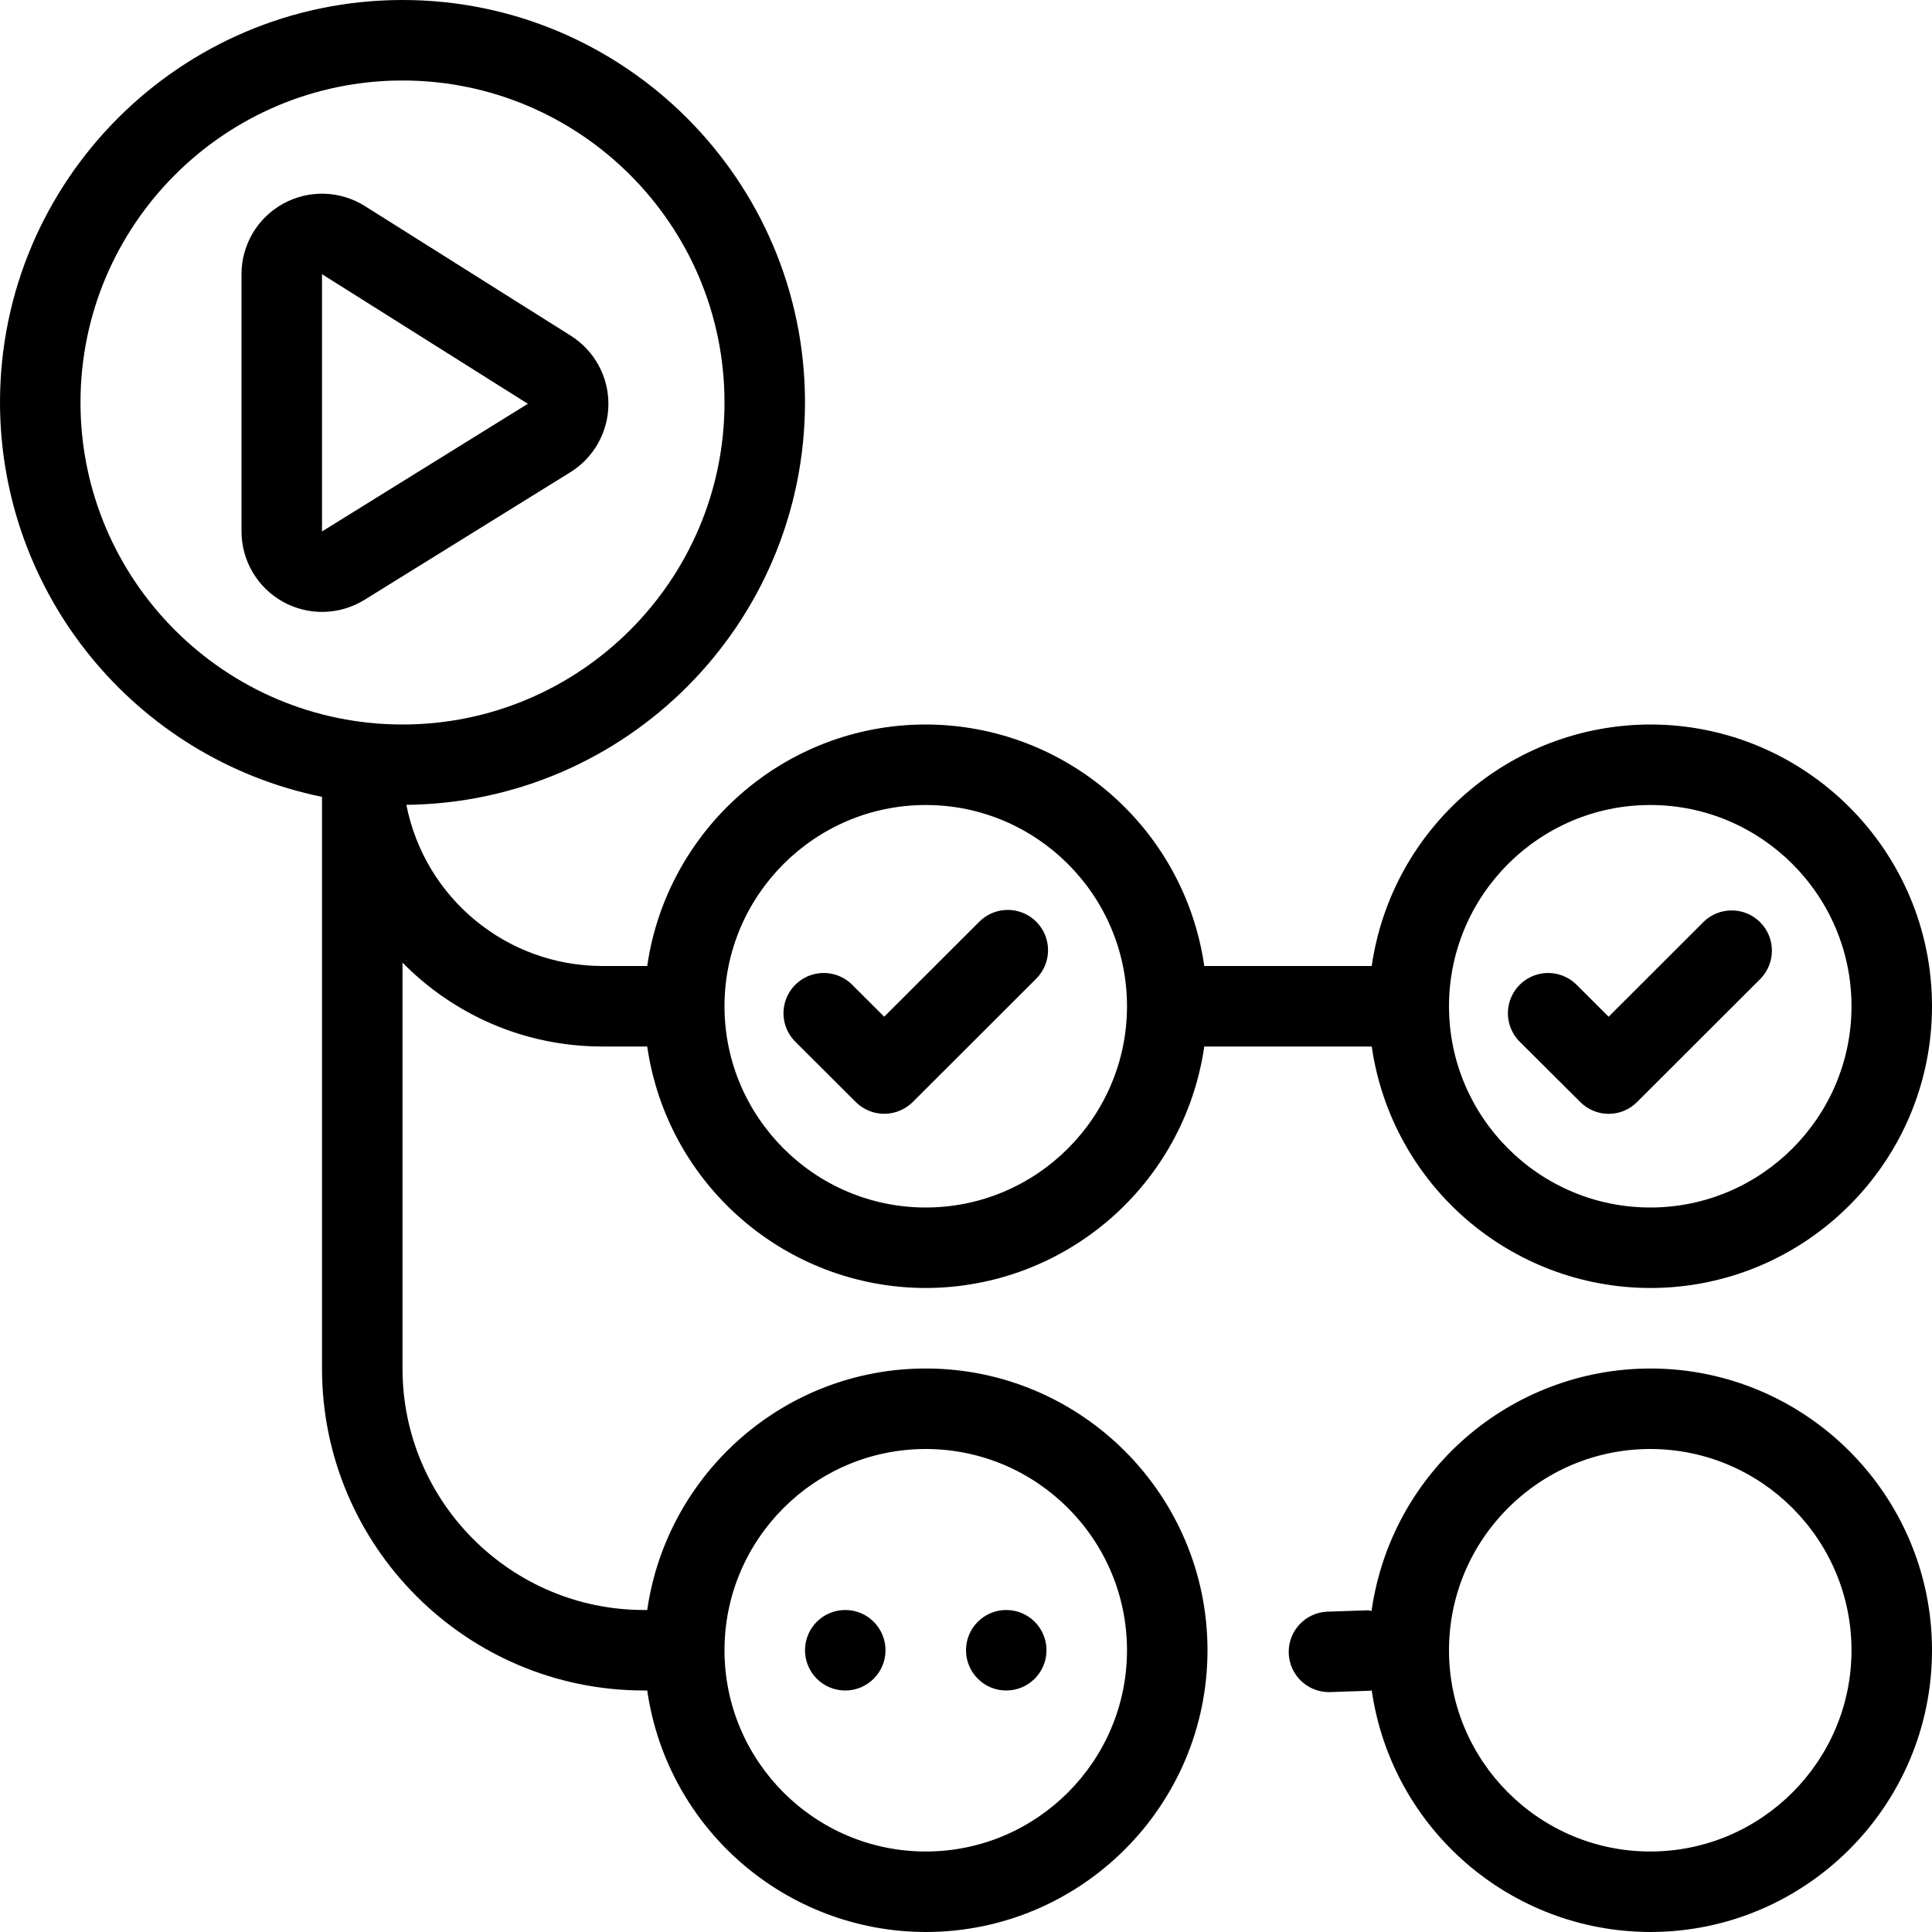
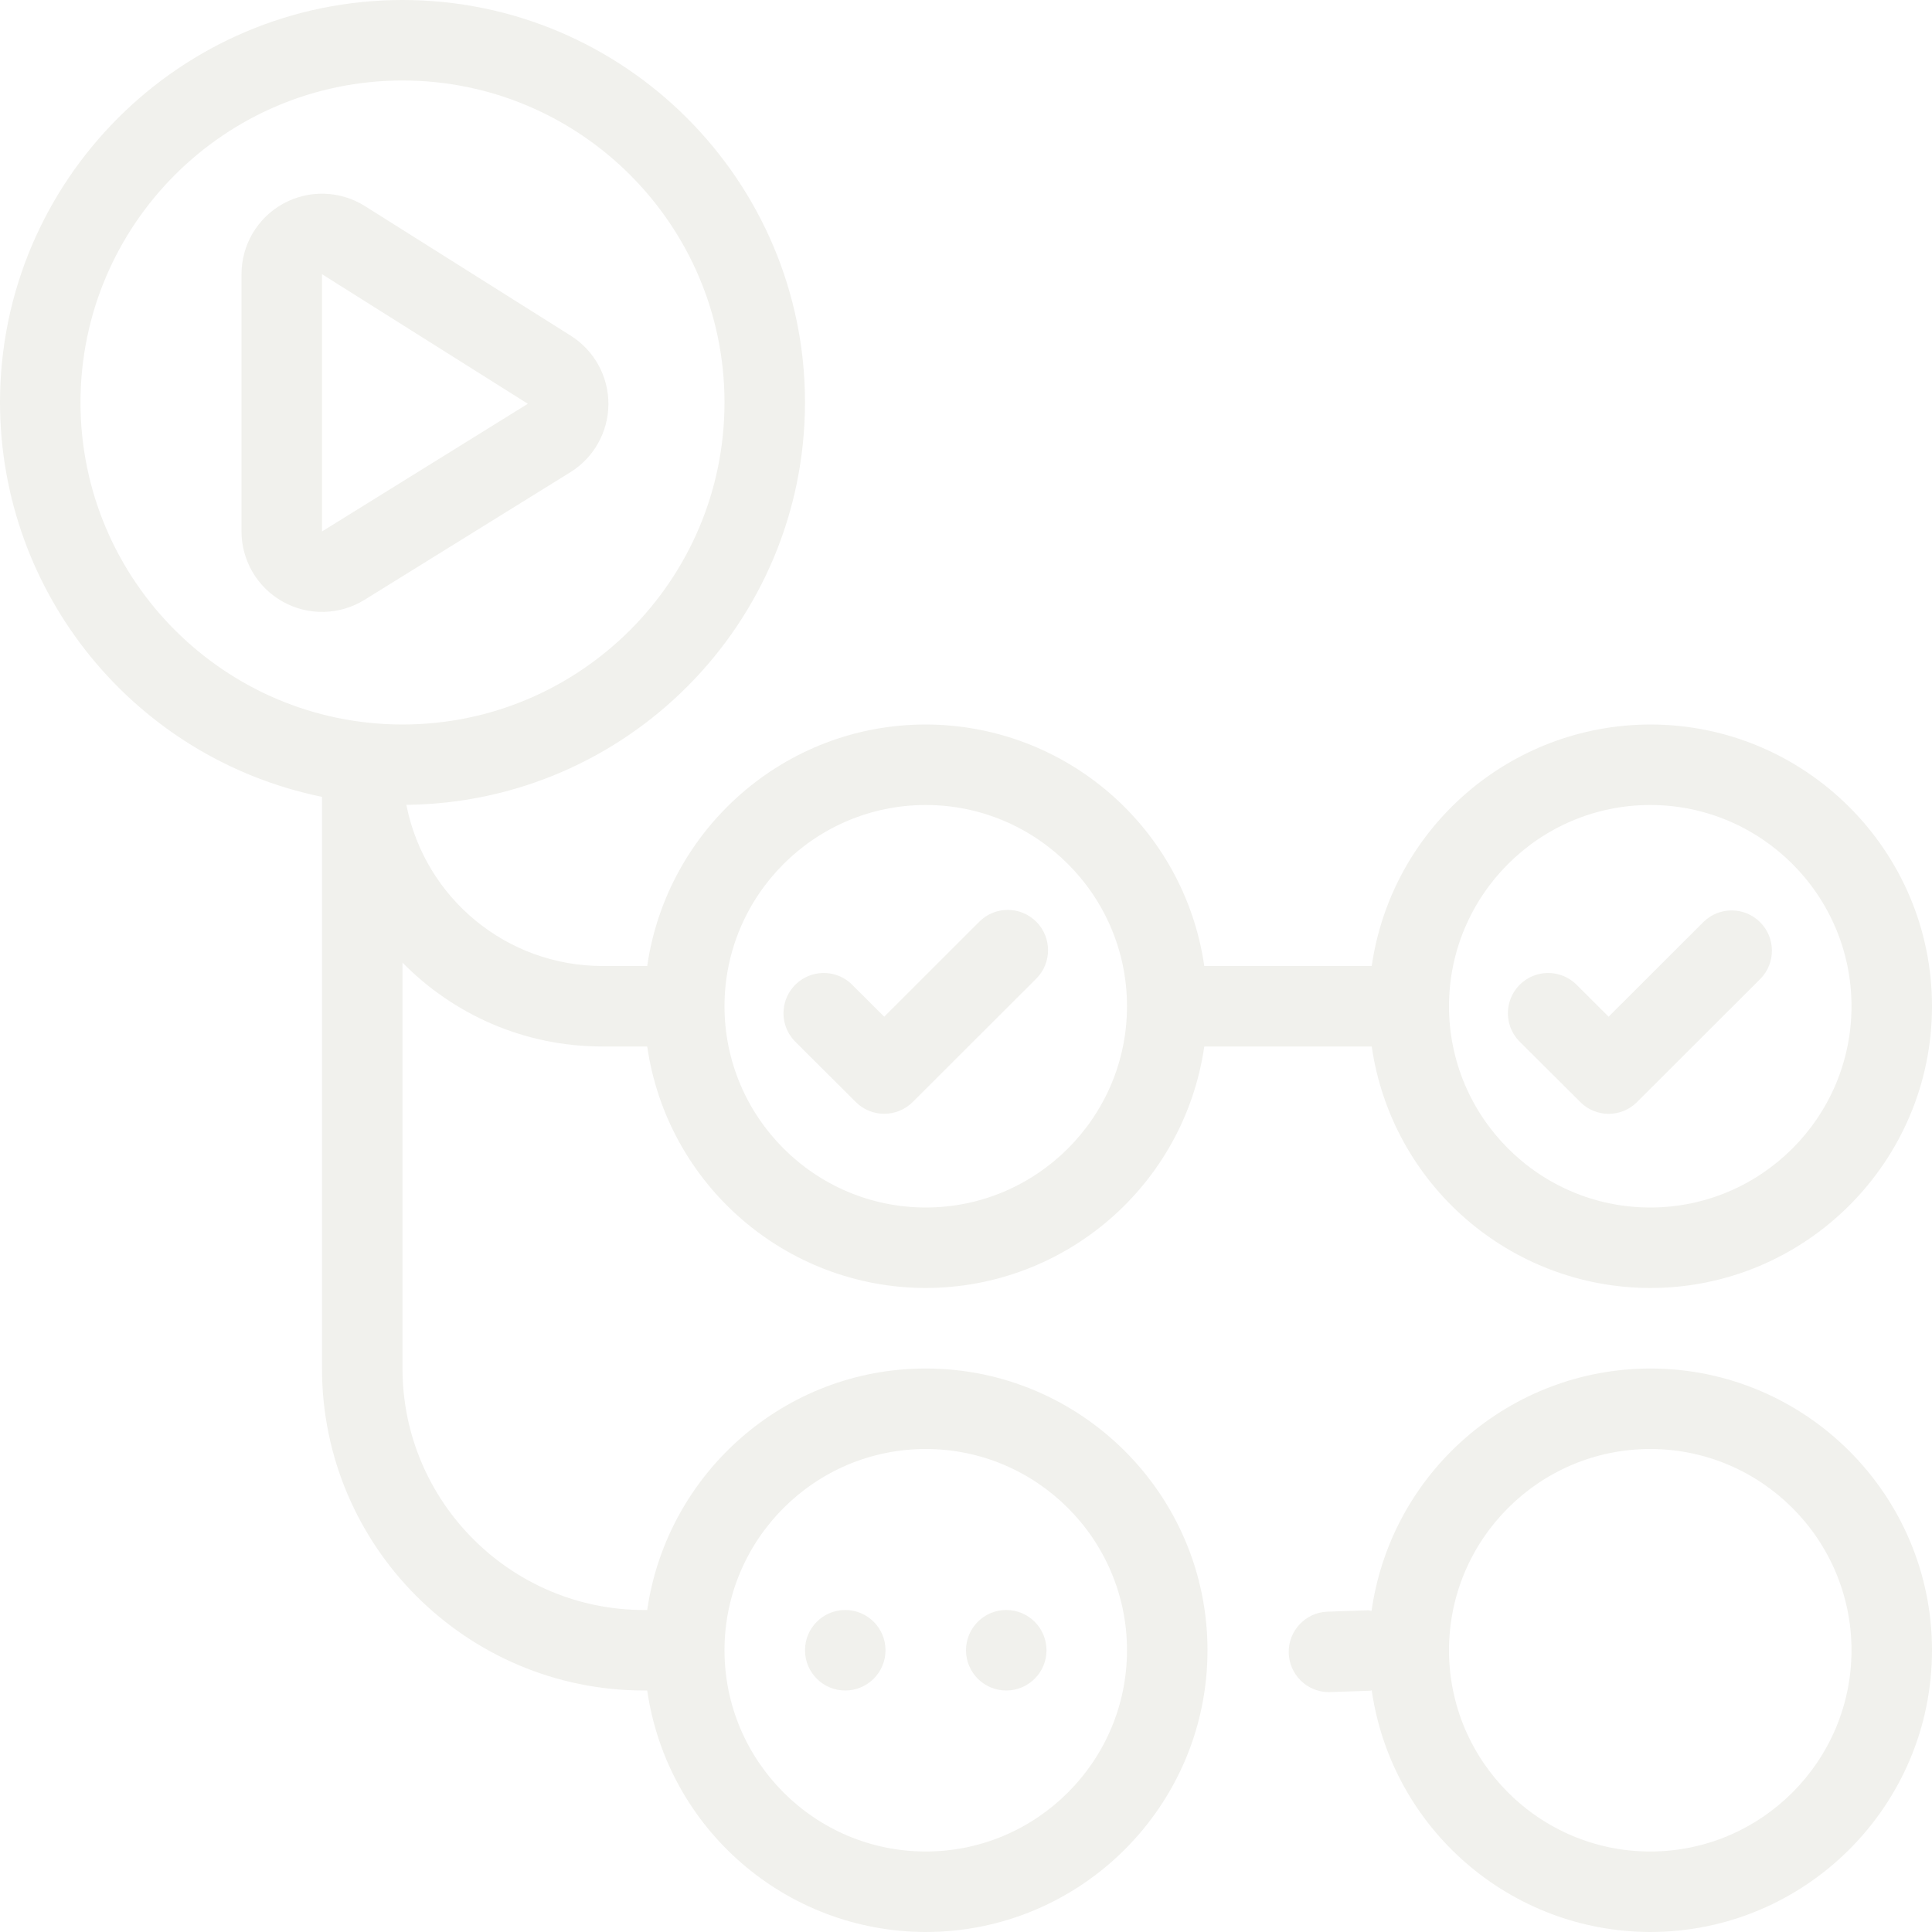
- <svg xmlns="http://www.w3.org/2000/svg" role="img" viewBox="0 0 24 24">
+ <svg xmlns="http://www.w3.org/2000/svg" fill="#f1f1ed" role="img" viewBox="0 0 24 24">
  <path d="M10.984 13.836a.5.5 0 0 1-.353-.146l-.745-.743a.5.5 0 1 1 .706-.708l.392.391 1.181-1.18a.5.5 0 0 1 .708.707l-1.535 1.533a.504.504 0 0 1-.354.146zm9.353-.147l1.534-1.532a.5.5 0 0 0-.707-.707l-1.181 1.18-.392-.391a.5.5 0 1 0-.706.708l.746.743a.497.497 0 0 0 .706-.001zM4.527 7.452l2.557-1.585A1 1 0 0 0 7.09 4.17L4.533 2.56A1 1 0 0 0 3 3.406v3.196a1.001 1.001 0 0 0 1.527.85zm2.03-2.436L4 6.602V3.406l2.557 1.61zM24 12.5c0 1.93-1.57 3.5-3.5 3.5a3.503 3.503 0 0 1-3.46-3h-2.08a3.503 3.503 0 0 1-3.46 3 3.502 3.502 0 0 1-3.46-3h-.558c-.972 0-1.85-.399-2.482-1.042V17c0 1.654 1.346 3 3 3h.04c.244-1.693 1.7-3 3.46-3 1.93 0 3.5 1.57 3.5 3.5S13.43 24 11.5 24a3.502 3.502 0 0 1-3.46-3H8c-2.206 0-4-1.794-4-4V9.899A5.008 5.008 0 0 1 0 5c0-2.757 2.243-5 5-5s5 2.243 5 5a5.005 5.005 0 0 1-4.952 4.998A2.482 2.482 0 0 0 7.482 12h.558c.244-1.693 1.7-3 3.46-3a3.502 3.502 0 0 1 3.46 3h2.08a3.503 3.503 0 0 1 3.46-3c1.93 0 3.5 1.57 3.5 3.5zm-15 8c0 1.378 1.122 2.5 2.5 2.5s2.5-1.122 2.5-2.5-1.122-2.5-2.5-2.5S9 19.122 9 20.5zM5 9c2.206 0 4-1.794 4-4S7.206 1 5 1 1 2.794 1 5s1.794 4 4 4zm9 3.5c0-1.378-1.122-2.5-2.5-2.5S9 11.122 9 12.5s1.122 2.5 2.5 2.5 2.5-1.122 2.5-2.5zm9 0c0-1.378-1.122-2.5-2.5-2.5S18 11.122 18 12.5s1.122 2.5 2.5 2.5 2.5-1.122 2.5-2.5zm-13 8a.5.5 0 1 0 1 0 .5.5 0 0 0-1 0zm2 0a.5.5 0 1 0 1 0 .5.5 0 0 0-1 0zm12 0c0 1.93-1.57 3.5-3.5 3.5a3.503 3.503 0 0 1-3.46-3.002c-.007.001-.013.005-.021.005l-.506.017h-.017a.5.5 0 0 1-.016-.999l.506-.017c.018-.002.035.006.052.007A3.503 3.503 0 0 1 20.5 17c1.93 0 3.5 1.57 3.5 3.5zm-1 0c0-1.378-1.122-2.5-2.5-2.5S18 19.122 18 20.5s1.122 2.5 2.5 2.5 2.5-1.122 2.5-2.5z" />
</svg>
